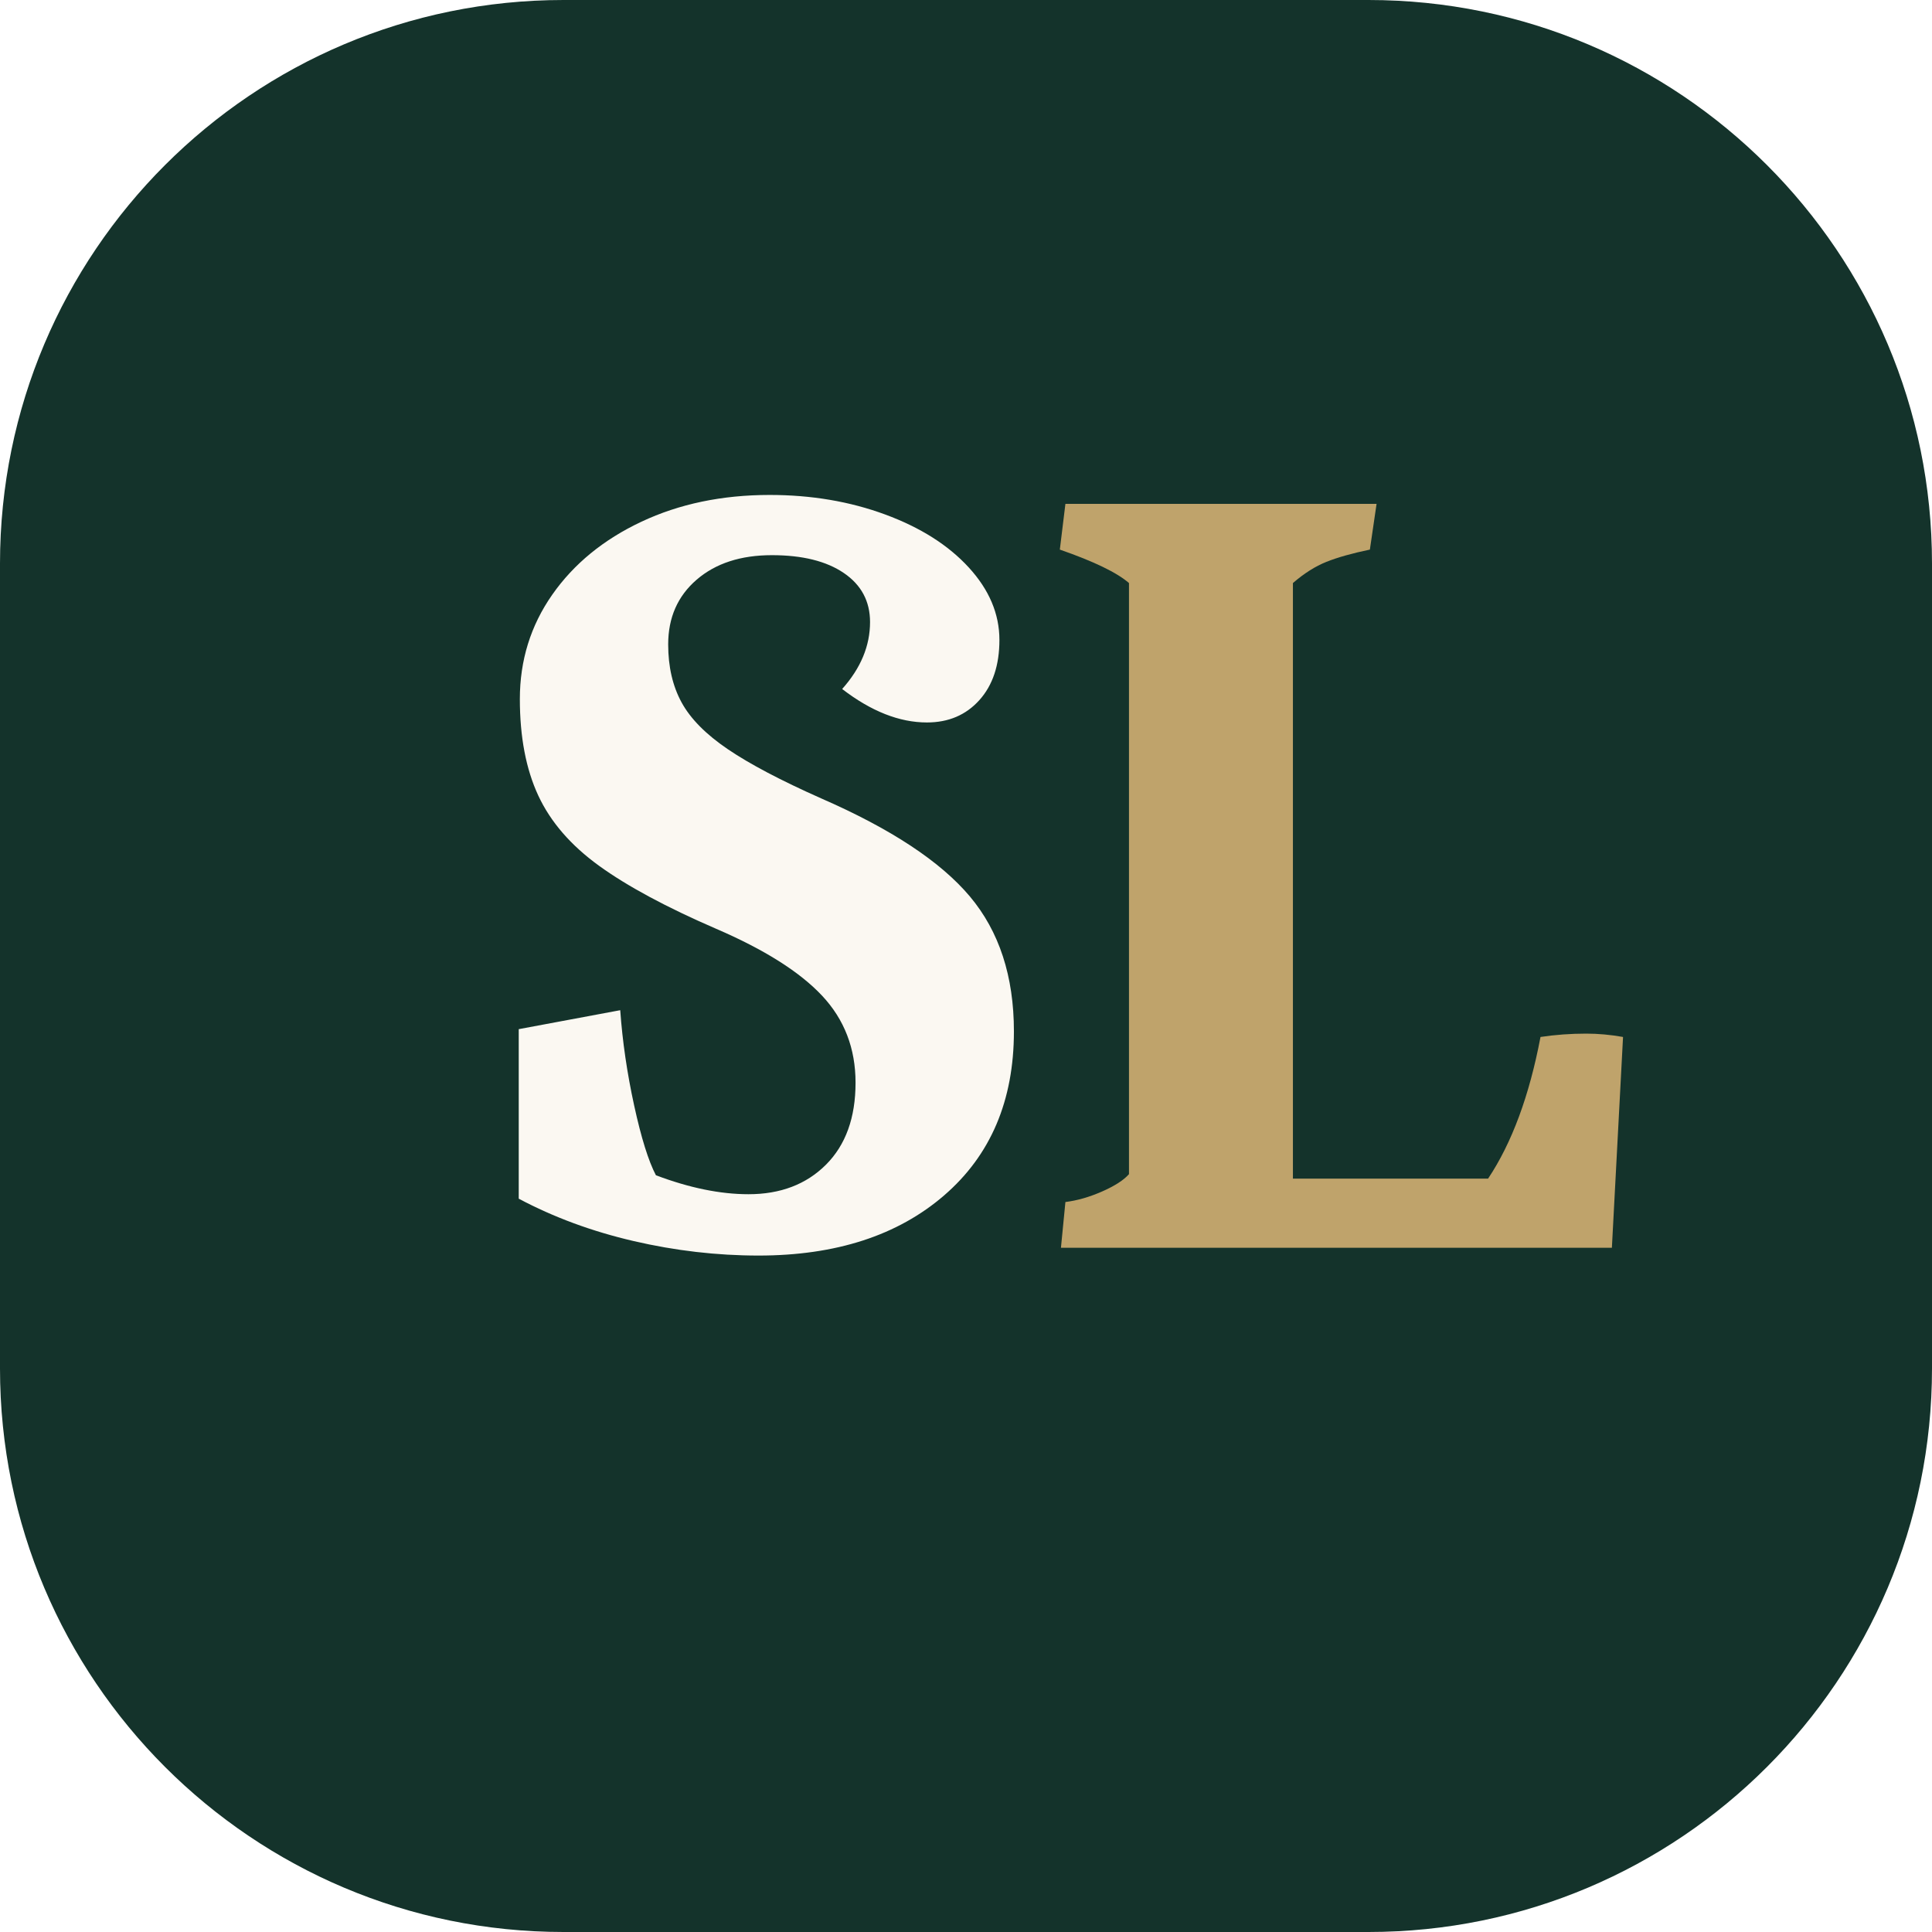
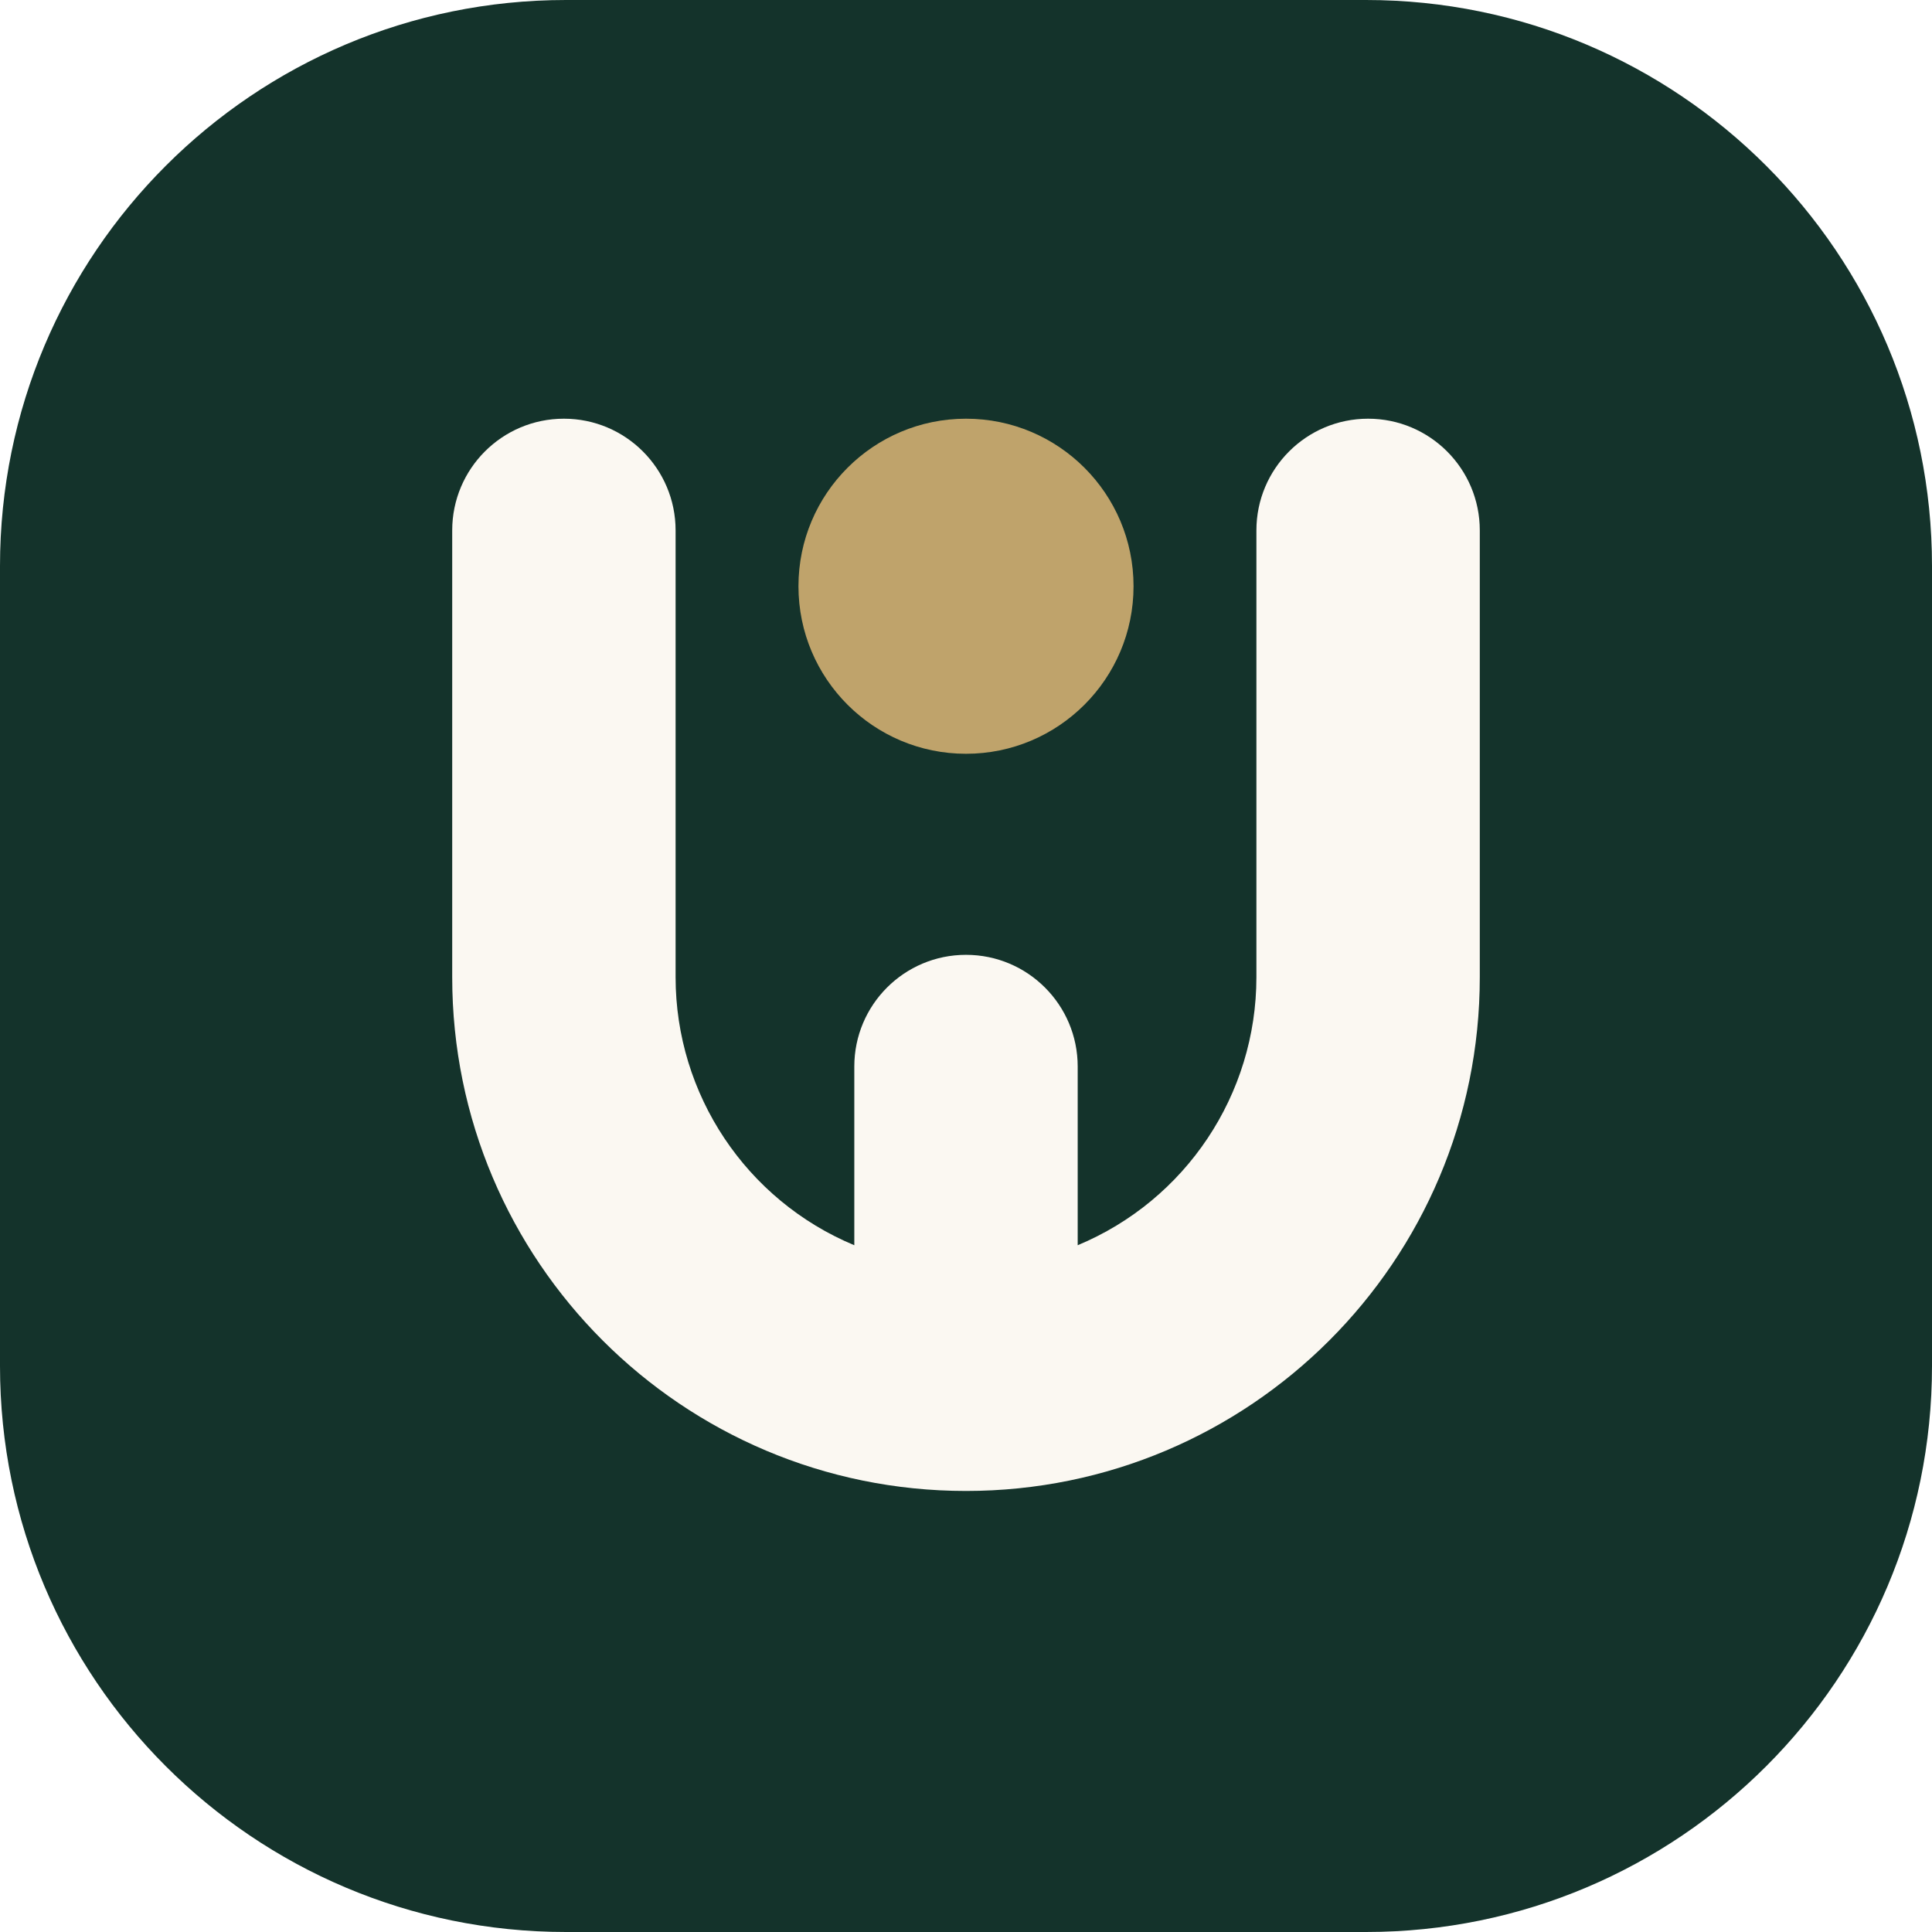
- <svg xmlns="http://www.w3.org/2000/svg" viewBox="0 0 48 48" width="64" height="64" role="img" aria-label="שניר לוטטי">
-   <rect width="48" height="48" rx="14" fill="#14332B" />
-   <g transform="translate(12.5,31.0) scale(0.02770833,-0.02770833)">
-     <path d="M14 44V196L105 213Q108 171 117.5 127.5Q127 84 137 65Q182 48 220 48Q263 48 289.5 74.5Q316 101 316 148Q316 194 286.0 226.0Q256 258 191 286Q124 315 86.0 342.5Q48 370 31.5 405.5Q15 441 15 492Q15 544 44.0 585.5Q73 627 124.0 651.0Q175 675 239 675Q295 675 342.5 657.5Q390 640 417.5 610.0Q445 580 445 545Q445 511 427.0 491.0Q409 471 380 471Q343 471 304 501Q329 529 329 561Q329 589 305.5 605.0Q282 621 241 621Q199 621 173.5 599.0Q148 577 148 541Q148 511 160.0 489.0Q172 467 201.5 447.0Q231 427 285 403Q379 362 418.5 315.0Q458 268 458 194Q458 101 395.5 47.0Q333 -7 229 -7Q173 -7 117.0 6.0Q61 19 14 44Z" fill="#FBF8F2" />
-   </g>
-   <g transform="translate(25.5,31.0) scale(0.02770833,-0.02770833)">
-     <path d="M92 66V596Q76 610 30 626L35 667H314L308 626Q284 621 269.0 615.0Q254 609 239 596V62H414Q446 110 461 189Q481 192 502 192Q518 192 535 189L525 0H31L35 41Q51 43 68.0 50.5Q85 58 92 66Z" fill="#BFA36B" />
+ <svg xmlns="http://www.w3.org/2000/svg" viewBox="0 0 256 256" role="img" aria-label="שניר לוטטי">
+   <rect width="256" height="256" rx="75" fill="#14332B" />
+   <g transform="translate(33.28,33.28) scale(0.74)">
+     <g transform="translate(0,-10)">
+       <path d="M36 60 A20 20 0 0 1 76 60 V140 A52 52 0 0 0 108 188 V156 A20 20 0 0 1 148 156 V188 A52 52 0 0 0 180 140 V60 A20 20 0 0 1 220 60 V140 A92 92 0 0 1 36 140 Z" fill="#FBF8F2" />
+       <circle cx="128" cy="70" r="30" fill="#BFA36B" />
+     </g>
  </g>
</svg>
